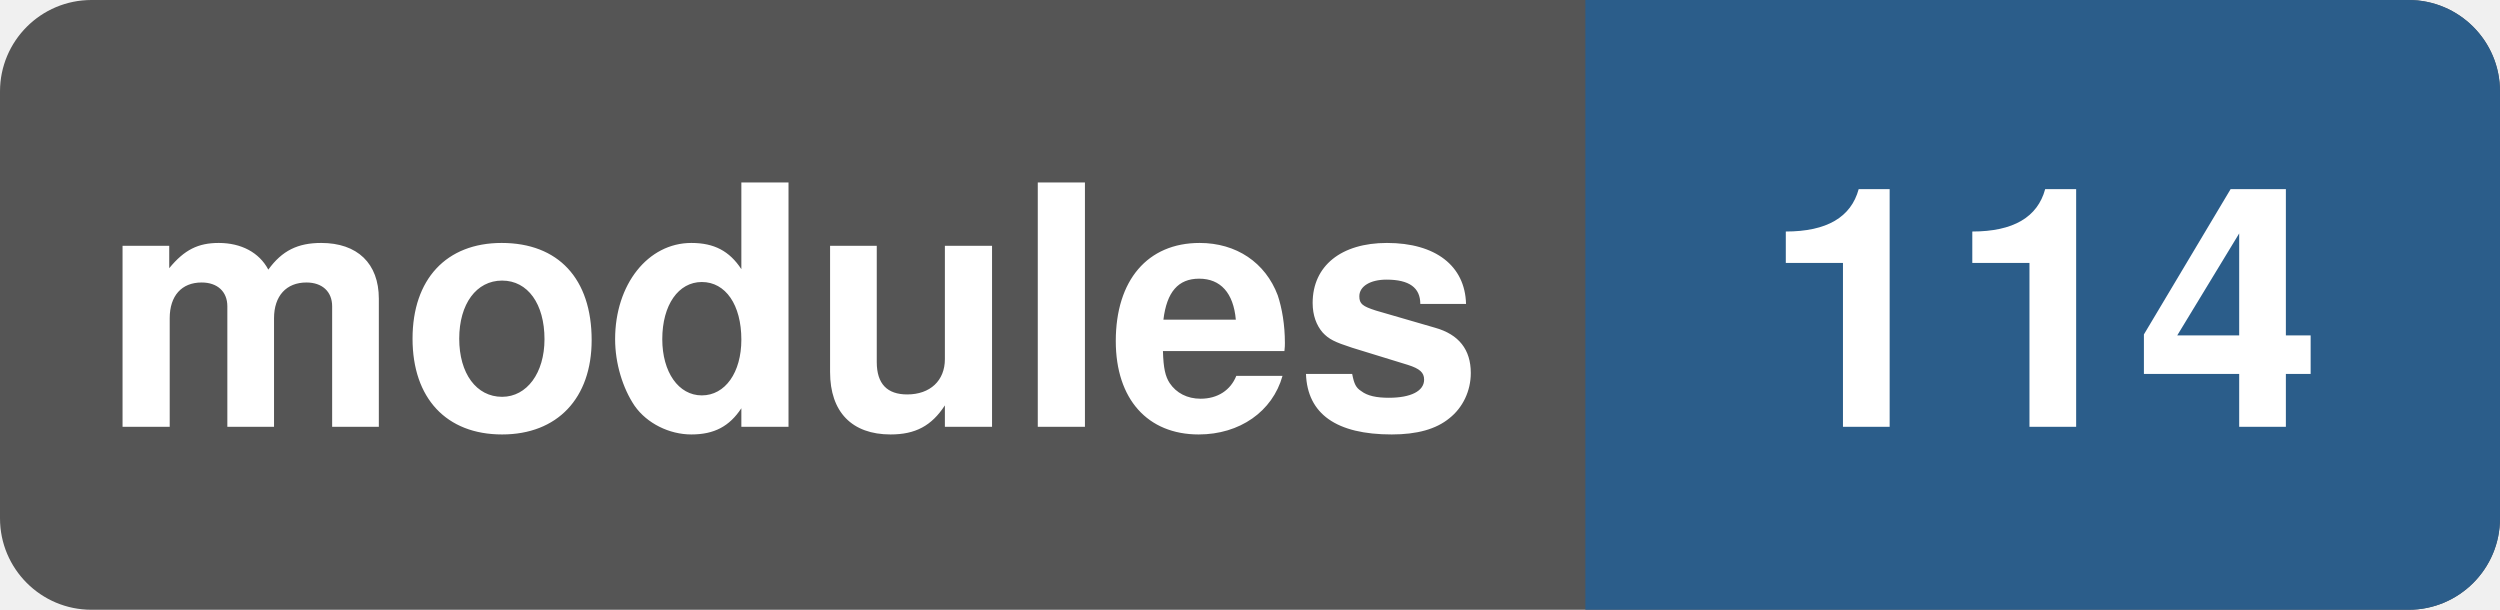
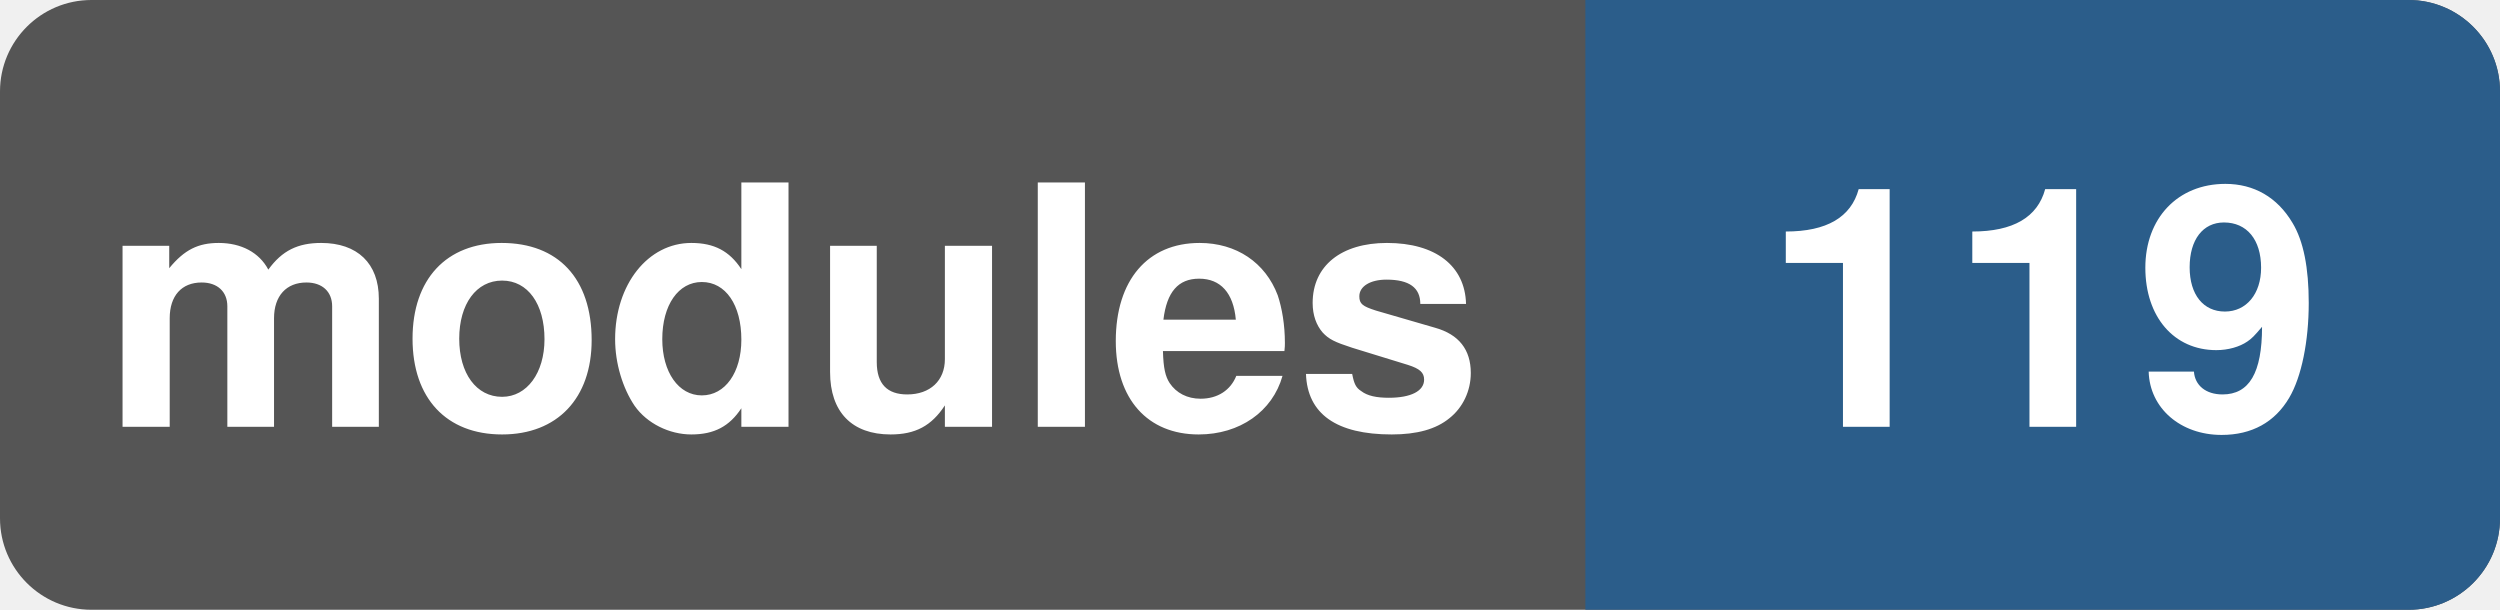
- <svg xmlns="http://www.w3.org/2000/svg" width="82" height="20" viewBox="0 0 82 20" role="img" aria-label="modules 114">
+ <svg xmlns="http://www.w3.org/2000/svg" width="82" height="20" viewBox="0 0 82 20" role="img" aria-label="modules 119">
  <defs>
    <clipPath id="badge">
      <rect width="82" height="20" rx="3" />
    </clipPath>
  </defs>
  <g clip-path="url(#badge)">
    <rect width="82" height="20" fill="#555555" />
    <rect x="52" width="30" height="20" fill="#2B5D8A" />
  </g>
  <text x="26.0" y="14" fill="#fff" font-family="-apple-system,BlinkMacSystemFont,'Segoe UI',Helvetica,Arial,sans-serif" font-size="11" font-weight="600" text-anchor="middle">modules</text>
-   <text x="67.0" y="14" fill="#fff" font-family="-apple-system,BlinkMacSystemFont,'Segoe UI',Helvetica,Arial,sans-serif" font-size="11" font-weight="600" text-anchor="middle">114</text>
+   <text x="67.0" y="14" fill="#fff" font-family="-apple-system,BlinkMacSystemFont,'Segoe UI',Helvetica,Arial,sans-serif" font-size="11" font-weight="600" text-anchor="middle">119</text>
</svg>
